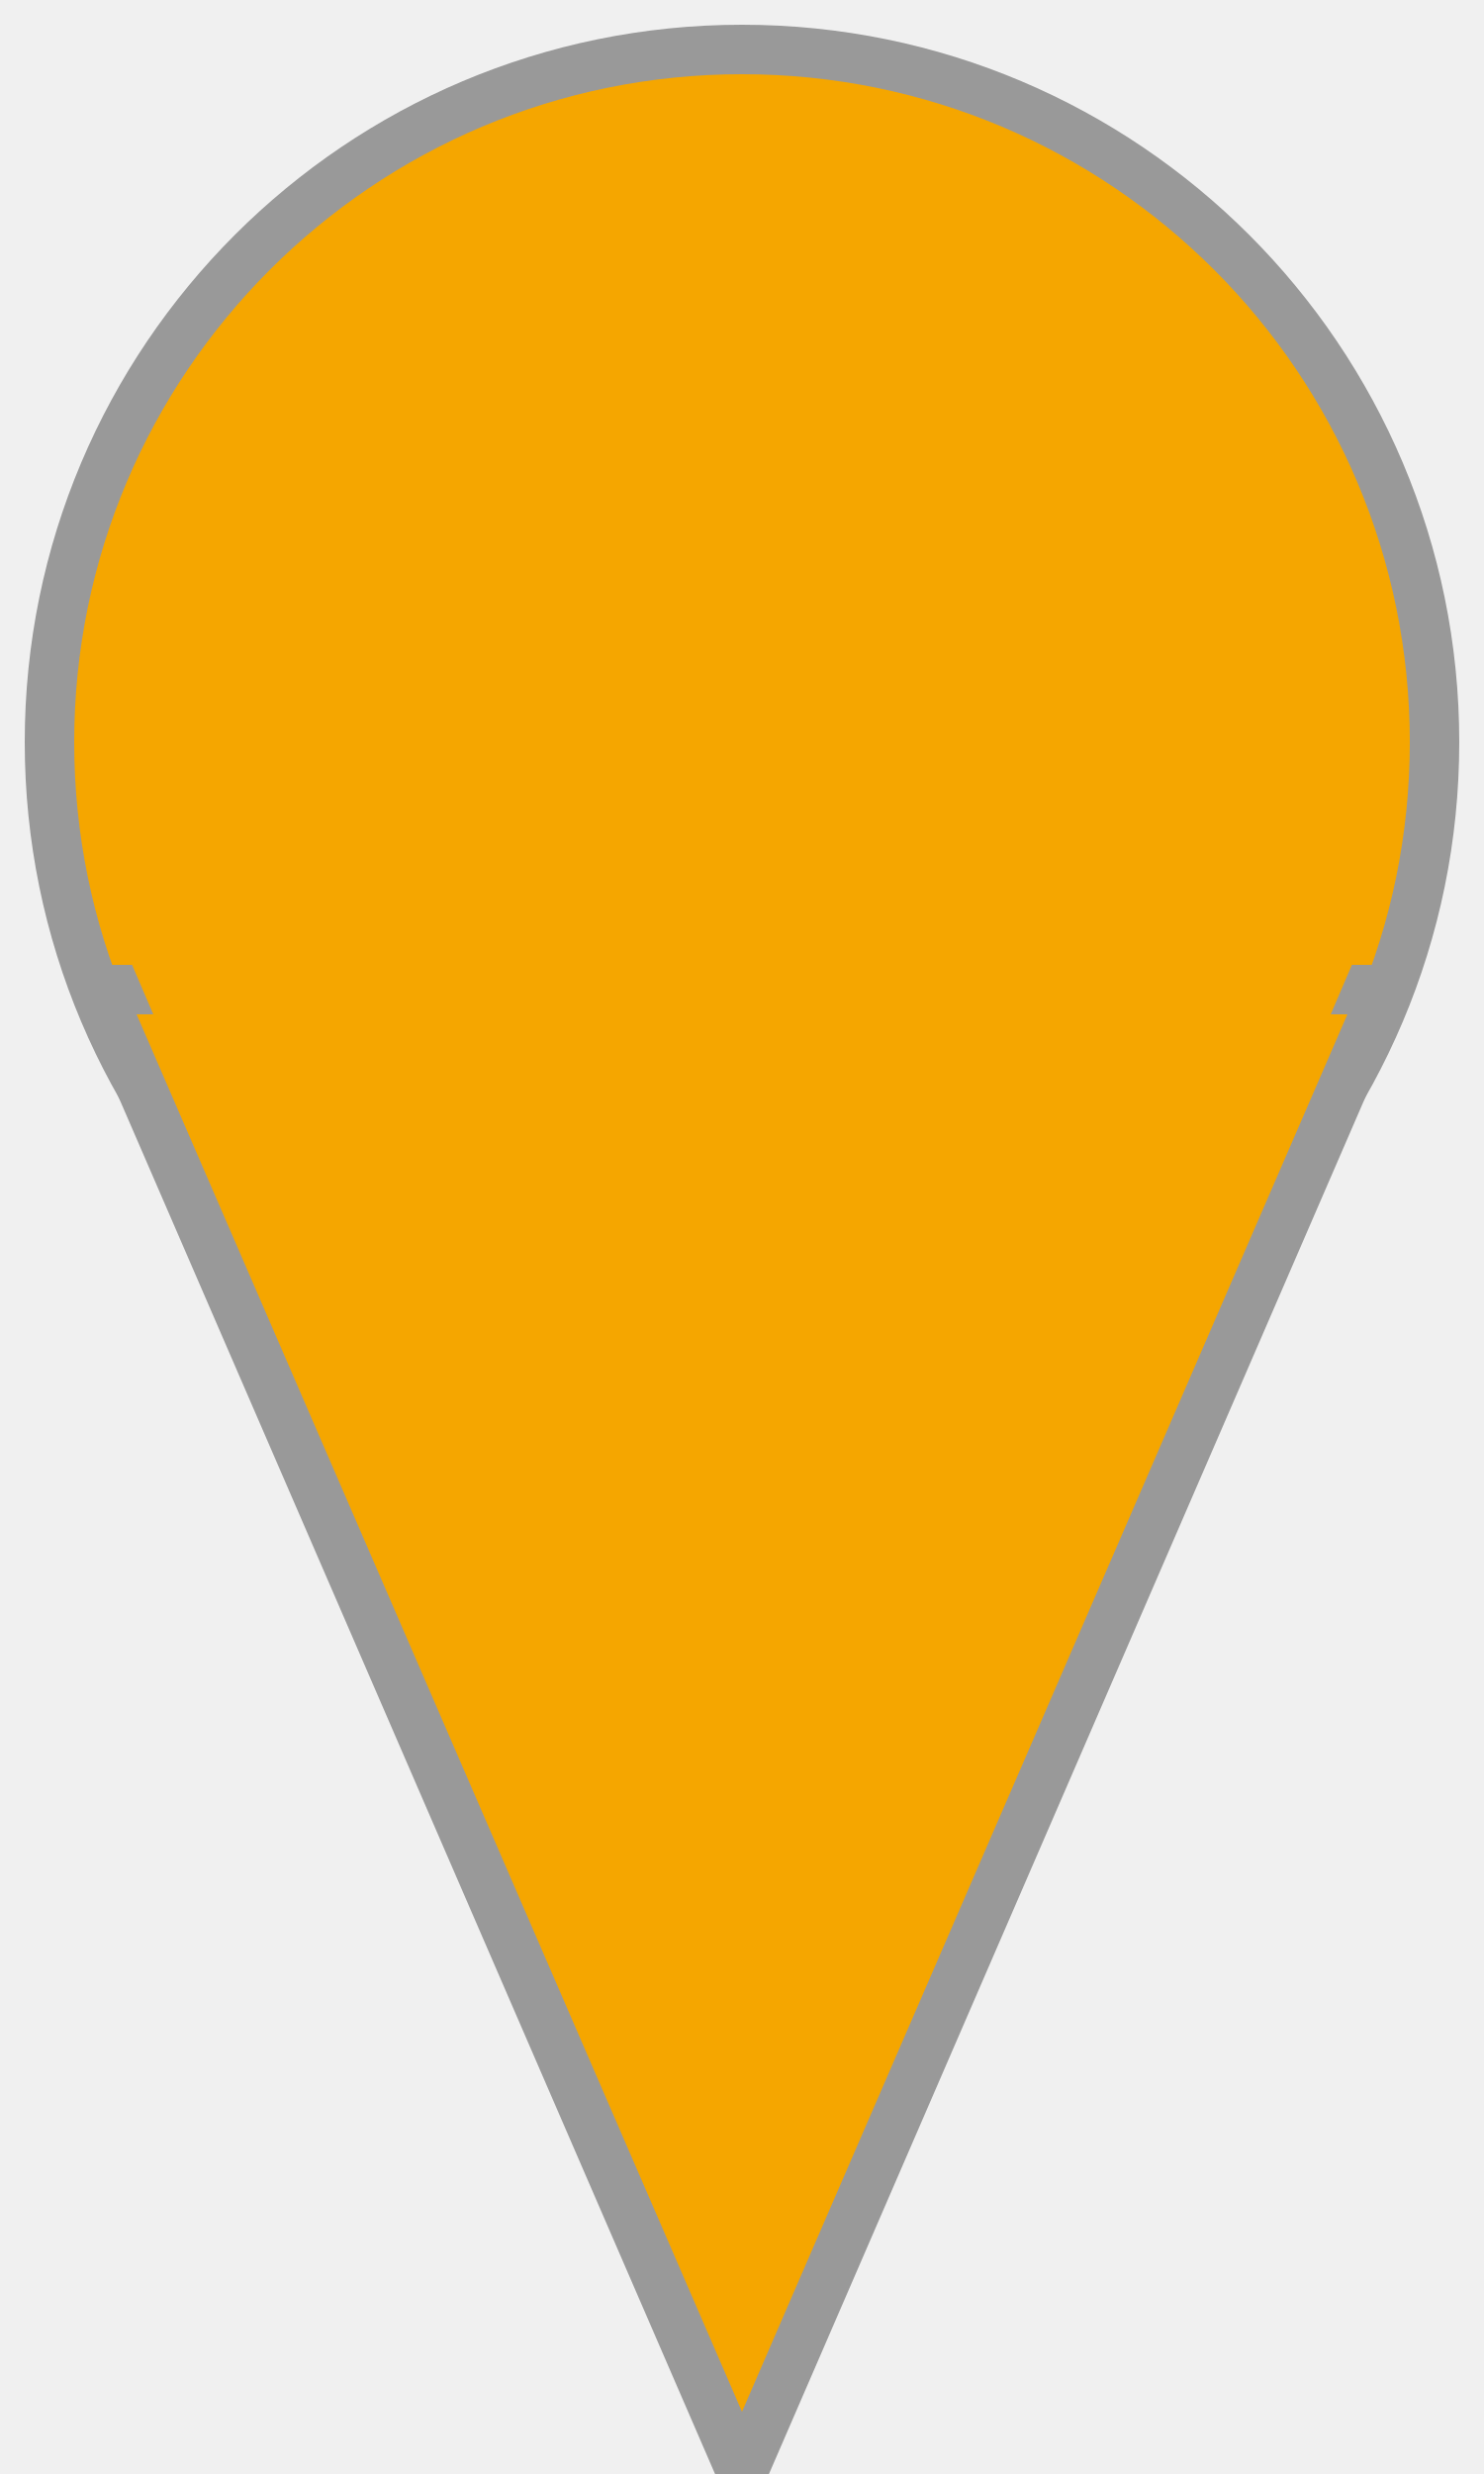
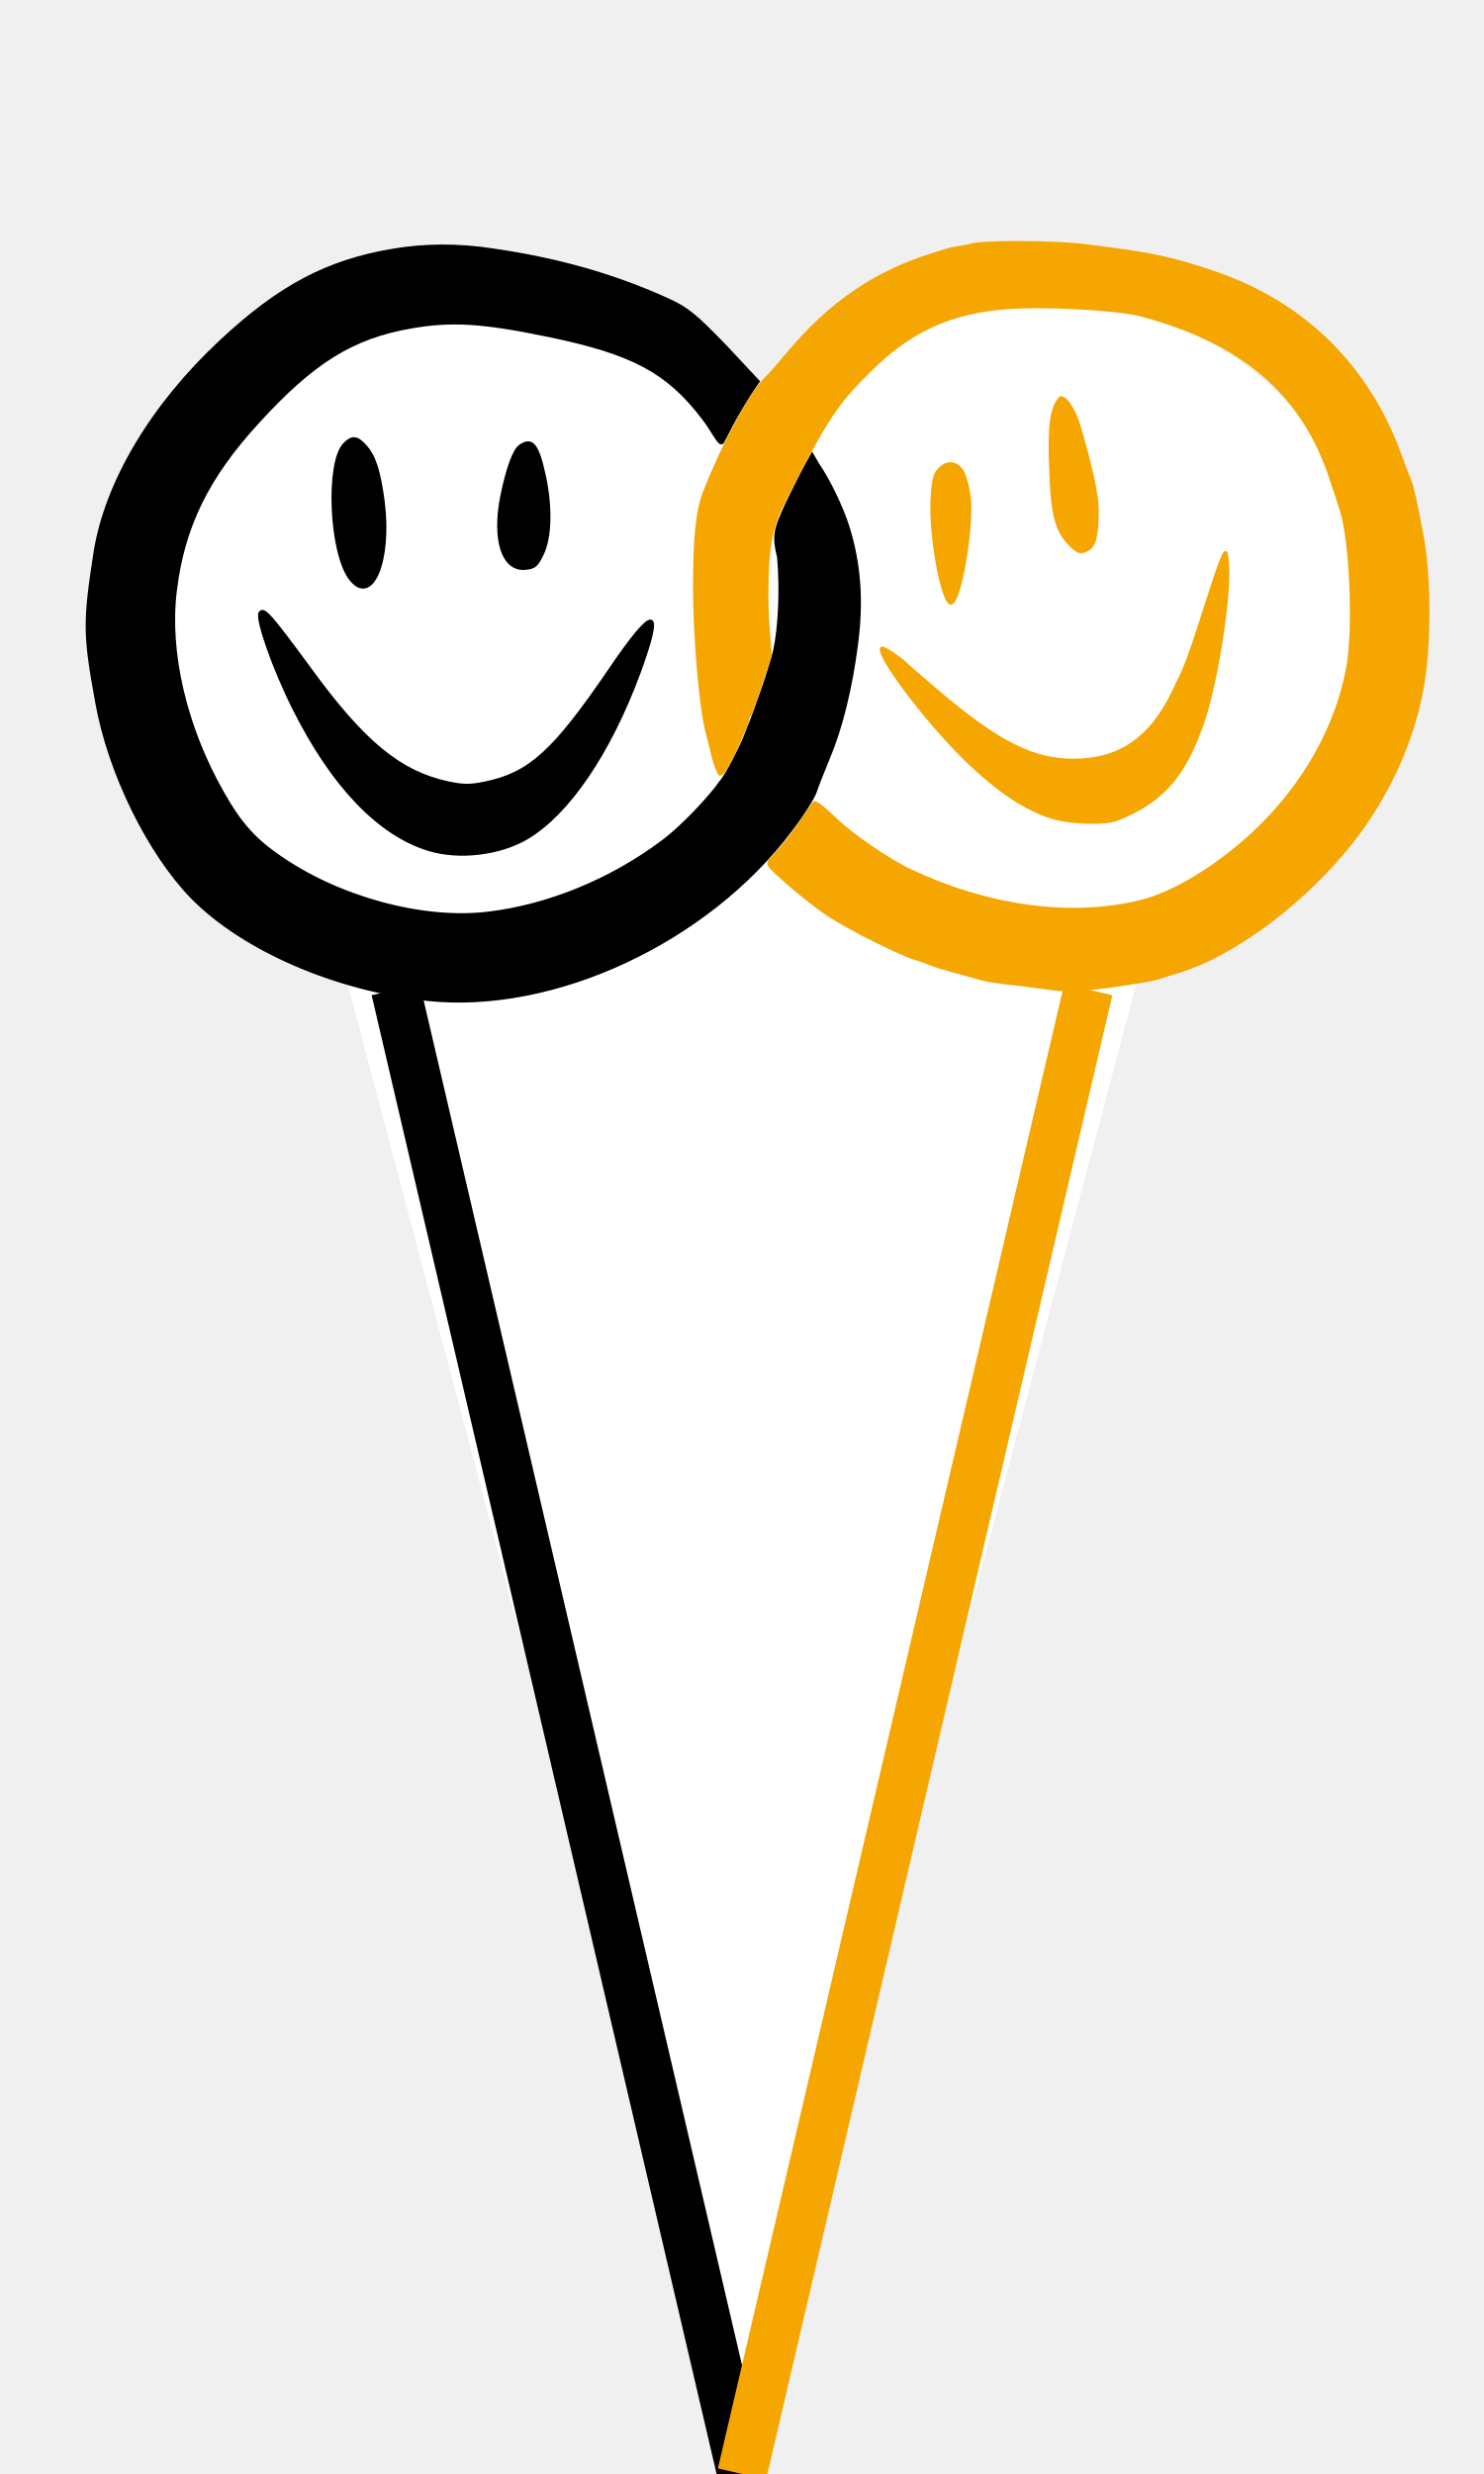
<svg xmlns="http://www.w3.org/2000/svg" height="50" width="30" viewBox="0 0 30 50">
-   <g fill="#f5a600" stroke="#999999" stroke-width="1">
-     <circle cx="15" cy="15" r="14" />
-     <polygon points="2,20 28,20 15,50" />
-     <polygon points="3,19 27,19 15,47" fill="#f5a600" stroke="#f5a600" />
+   <g stroke-width="1">
+     <circle cx="10" cy="13" r="7" fill="#fff" />
+     <circle cx="21" cy="13" r="7" fill="#fff" />
+     <polygon points="6,16 15,50 24,16" fill="#fff" />
+     <line x1="8" y1="20" x2="15" y2="50" stroke="#000000" />
+     <line x1="22" y1="20" x2="15" y2="50" stroke="#f5a600" />
+   </g>
+   <g transform="translate(0 28) scale(.006 -.006)" fill="#000" stroke="#000" stroke-width="10">
+     <path d="m1324 3824c-221-37-382-122-580-307-232-216-387-476-424-712-36-233-36-276 6-505 42-236 175-506 321-656 173-176 485-311 794-344 426-45 941 195 1223 570 40 52 77 111 83 130s26 69 43 110c44 104 77 238 96 387 19 144 10 269-28 392-21 69-68.26 164.2-102.3 213.2l-19.4 33.36c-31.22-54.32-58.36-110.4-85.7-166.8-40-88-45.33-104.8-27.33-179.8 9.9-112.9 2.607-237.1-12.32-309-9.955-44.32-27.91-92.61-37.91-125.6-54.74-156-38.55-104.1-65.69-176.7-9.427-20.79-55.18-118.8-80.61-146.9-20.31-31.4-115.8-140.8-196.8-200.8-173-129-383-215-585-239-222-27-510 52-711 195-79 55-128 111-183 209-126 220-186 475-160 682 26 216 108 383 278 568 185 203 319 286 515 320 136 24 241 18 467-29 279-58 397-120 516-275 37-47 58.02-99.61 68.02-83.26 2.971 4.855 34.2 66.9 39.2 74.9s23.28 42.09 54.47 91.09l26.01 38.17-107.7 115.1c-105 109-132 130-192 158-184 84-374 138-595 170-117 18-230 17-336-1z" />
+     <path d="m1161 3171c-61-61-48-368 20-455 72-91 136 61 110 263-14 104-30 153-63 188-26 28-42 29-67 4z" />
+     <path d="m1752 3164c-20-14-43-77-62-172-28-145 5-246 79-240 32 3 39 9 58 48 27 55 30 155 8 260-23 108-42 133-83 104z" />
+     <path d="m876 2602c-12-20 46-187 114-322 130-260 287-424 455-475 102-31 238-15 330 39 139 82 278 286 378 556 84 229 53 233-98 11-189-277-270-351-422-382-49-10-72-10-124 1-162 35-285 136-466 385-133 181-155 206-167 187z" />
+   </g>
+   <g transform="translate(0 28) scale(.006 -.006)" fill="#f5a600" stroke="#f5a600" stroke-width="10">
+     <path d="m3659 3839c221-27 285-41 431-90 300-102 515-312 625-609 15-41 31-84 36-95 8-19 17-60 40-180 27-141 27-377 0-520-36-196-133-396-270-555-157-184-369-337-541-393-25-7-61-19-80-25s-93-18-165-28c-105-13-145-14-205-6-41 6-102 14-135 17-33 4-73 10-90 15-16 5-57 16-90 25s-69 20-80 25-31 12-45 16c-49 13-227 102-296 147-38 25-101 75-141 110-69 62-71 62.43-54 80.43 10 10 47.57 52.21 79.57 96.21s60.02 90.15 65.02 93.15c5 4 36.4-21.79 70.4-54.79 54-53 182-141 256-175 262-123 539-160 773-103 111 27 259 117 381 231 169 158 282 358 318 564 22 130 10 417-22 520-5 17-21 66-36 110-94 286-297 460-641 551-81 21-327 34-453 24-190-15-327-78-462-214-110-108-143-159-275-416-18-36-27.74-54.32-34.32-73.53-7.426-21.67-13.66-36.68-17.58-54.42-10.64-48.15-17.11-97.95-17.11-215.9 1-129 15.19-182.5 9.191-202-10.17-35.15-14.79-46.65-23.55-70.08-7.352-29.63-47.02-140.3-48.29-140.3-6.797-15.89-10.78-27.38-21.95-53.72-24.98-58.9-61.21-135.3-73.21-131.3-5 1-16.49 32.53-24.19 62.36-7.596 29.4-17 70-22 89-20 80-40 316-40 476 0 172 9 260 34 324 63 161 154 329 205 380 15 14 46 50 70 79 148 178 302 283 508 345 69.52 22.35 44.48 11.6 113 26 20 13 283 13 389-1z" />
+     <path d="m3636 3231c42-145 61-233 61-284 0-87-9-121-37-134-19-9-27-6-49 14-51 48-66 101-71 260-6 143 2 202 30 237 13 16 50-36 66-93z" />
+     <path d="m3245 3074c8-17 18-55 21-84 11-103-33-355-62-355-28 0-69 220-64 343 3 66 8 90 23 106 28 31 62 27 82-10z" />
+     <path d="m4137 2734c-1-131-44-388-87-508-62-176-137-260-286-319-41-16-150-13-215 5-91 27-187 91-298 199-132 129-300 353-280 373 5 4 72-41 86-58 3-3 52-46 110-95 198-167 314-225 450-225 155 0 261 73 336 230 50 103 45 90 135 368 18 56 36 102 41 102 4 0 8-33 8-72z" />
  </g>
</svg>
